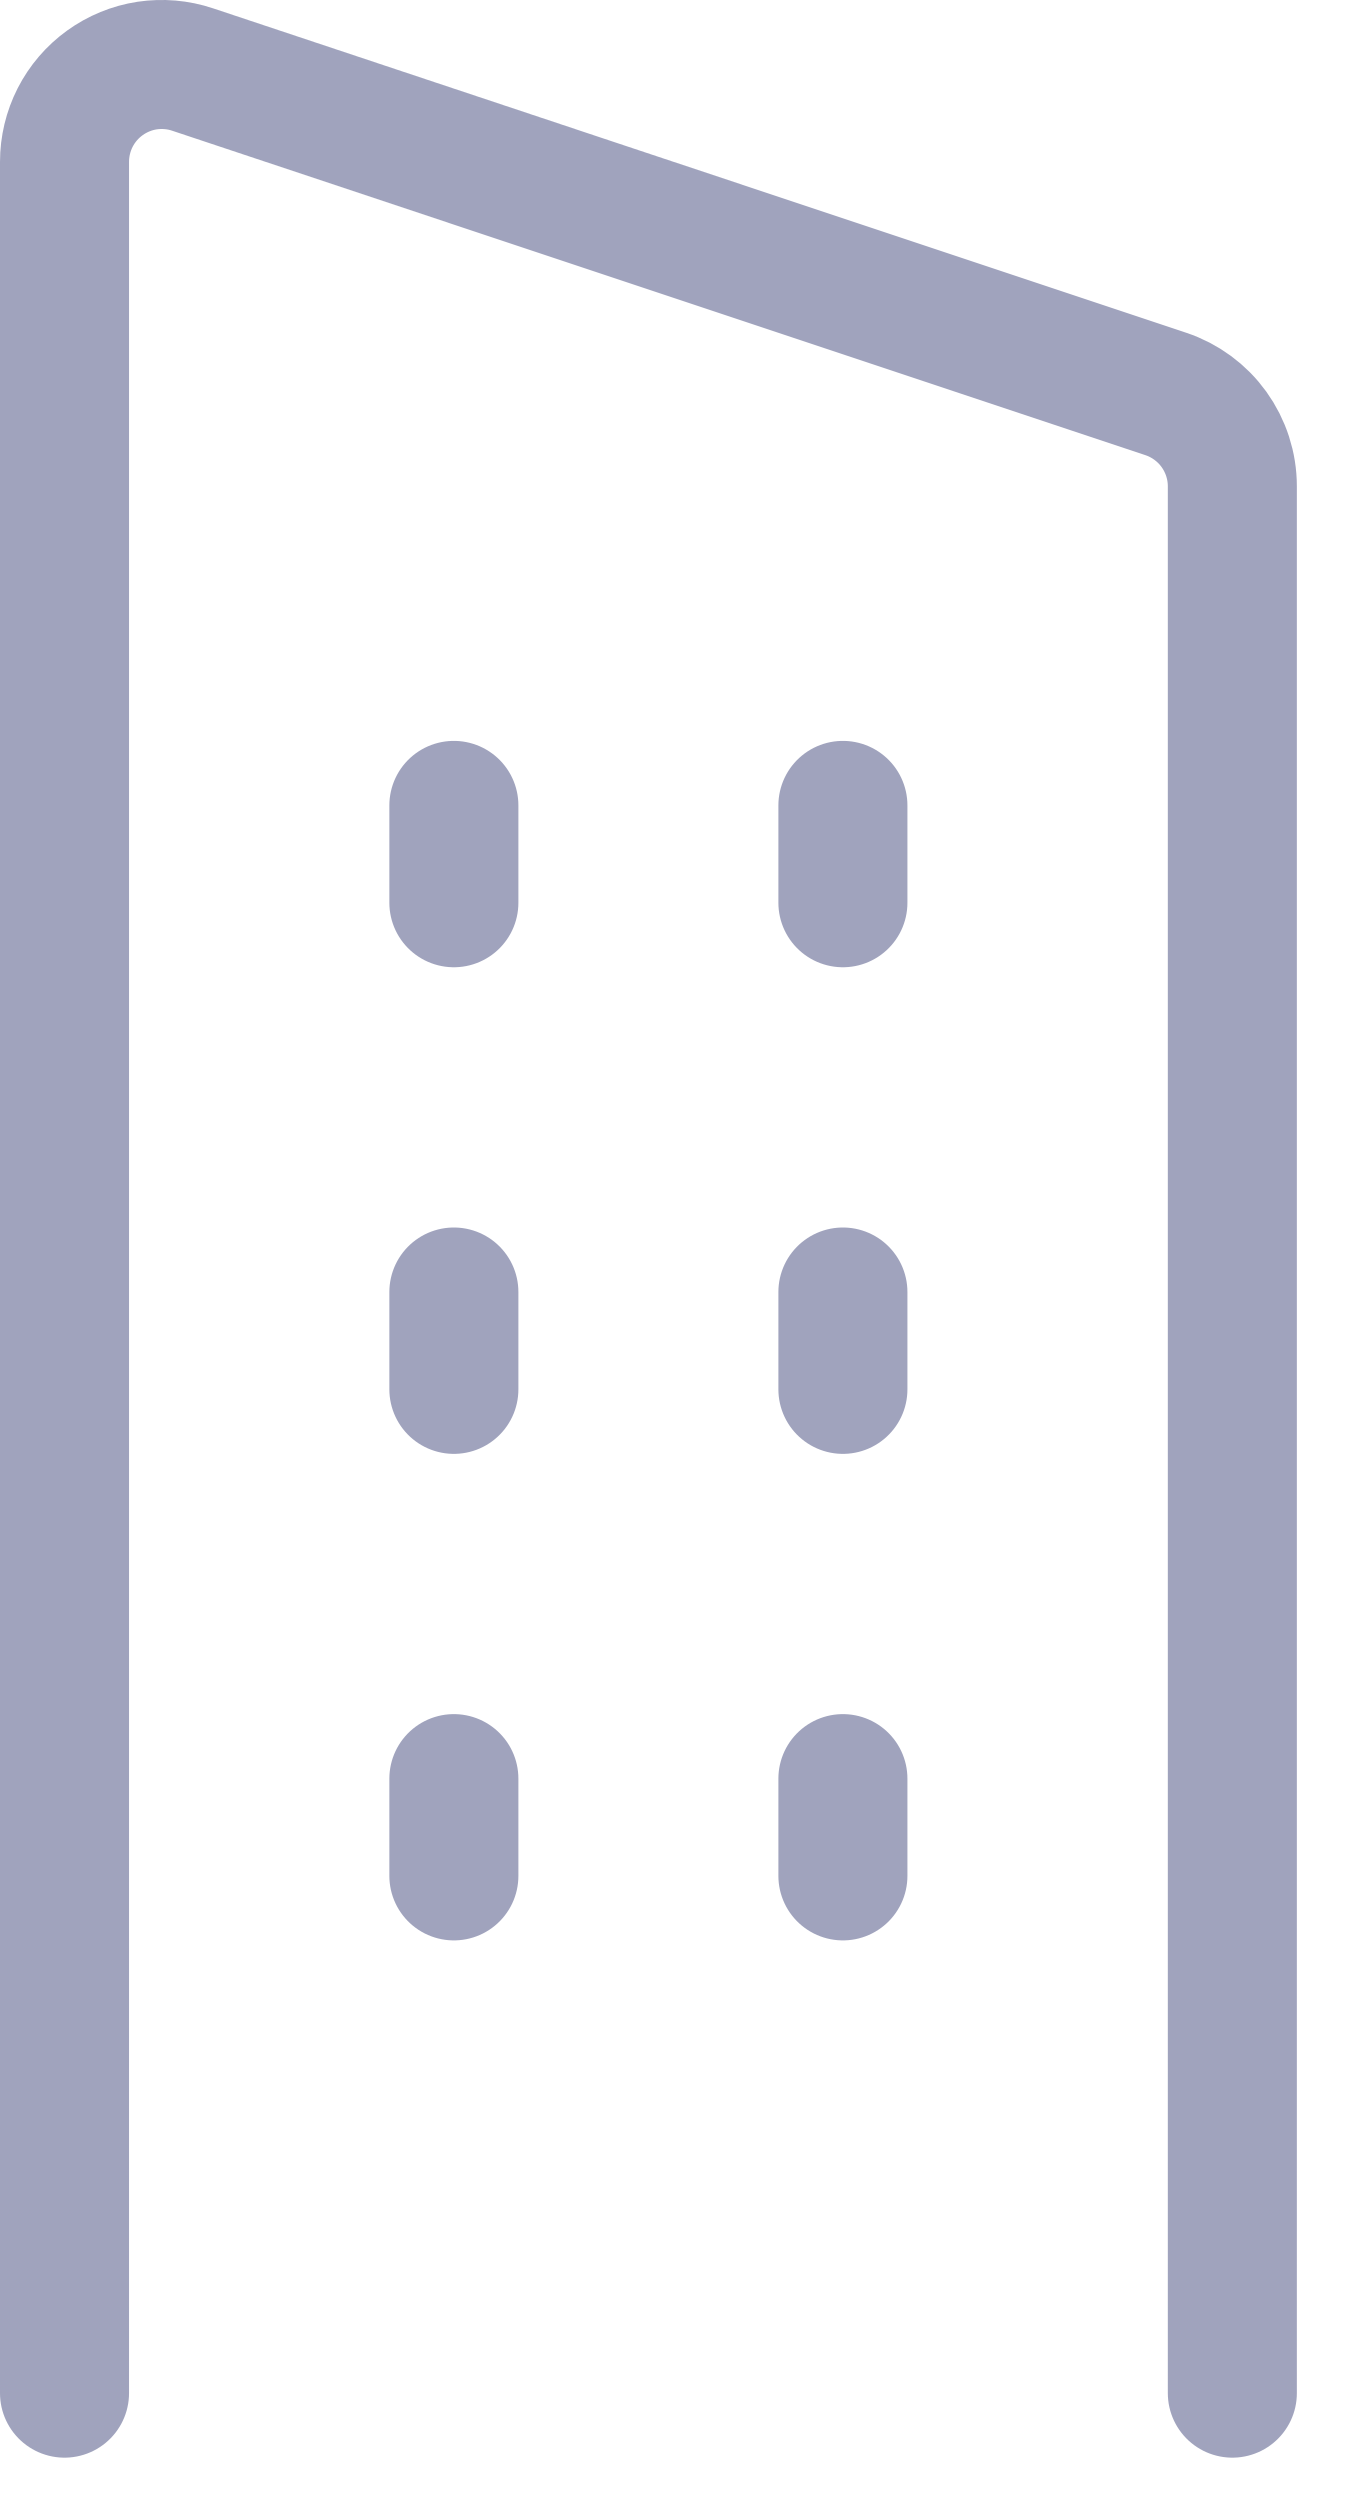
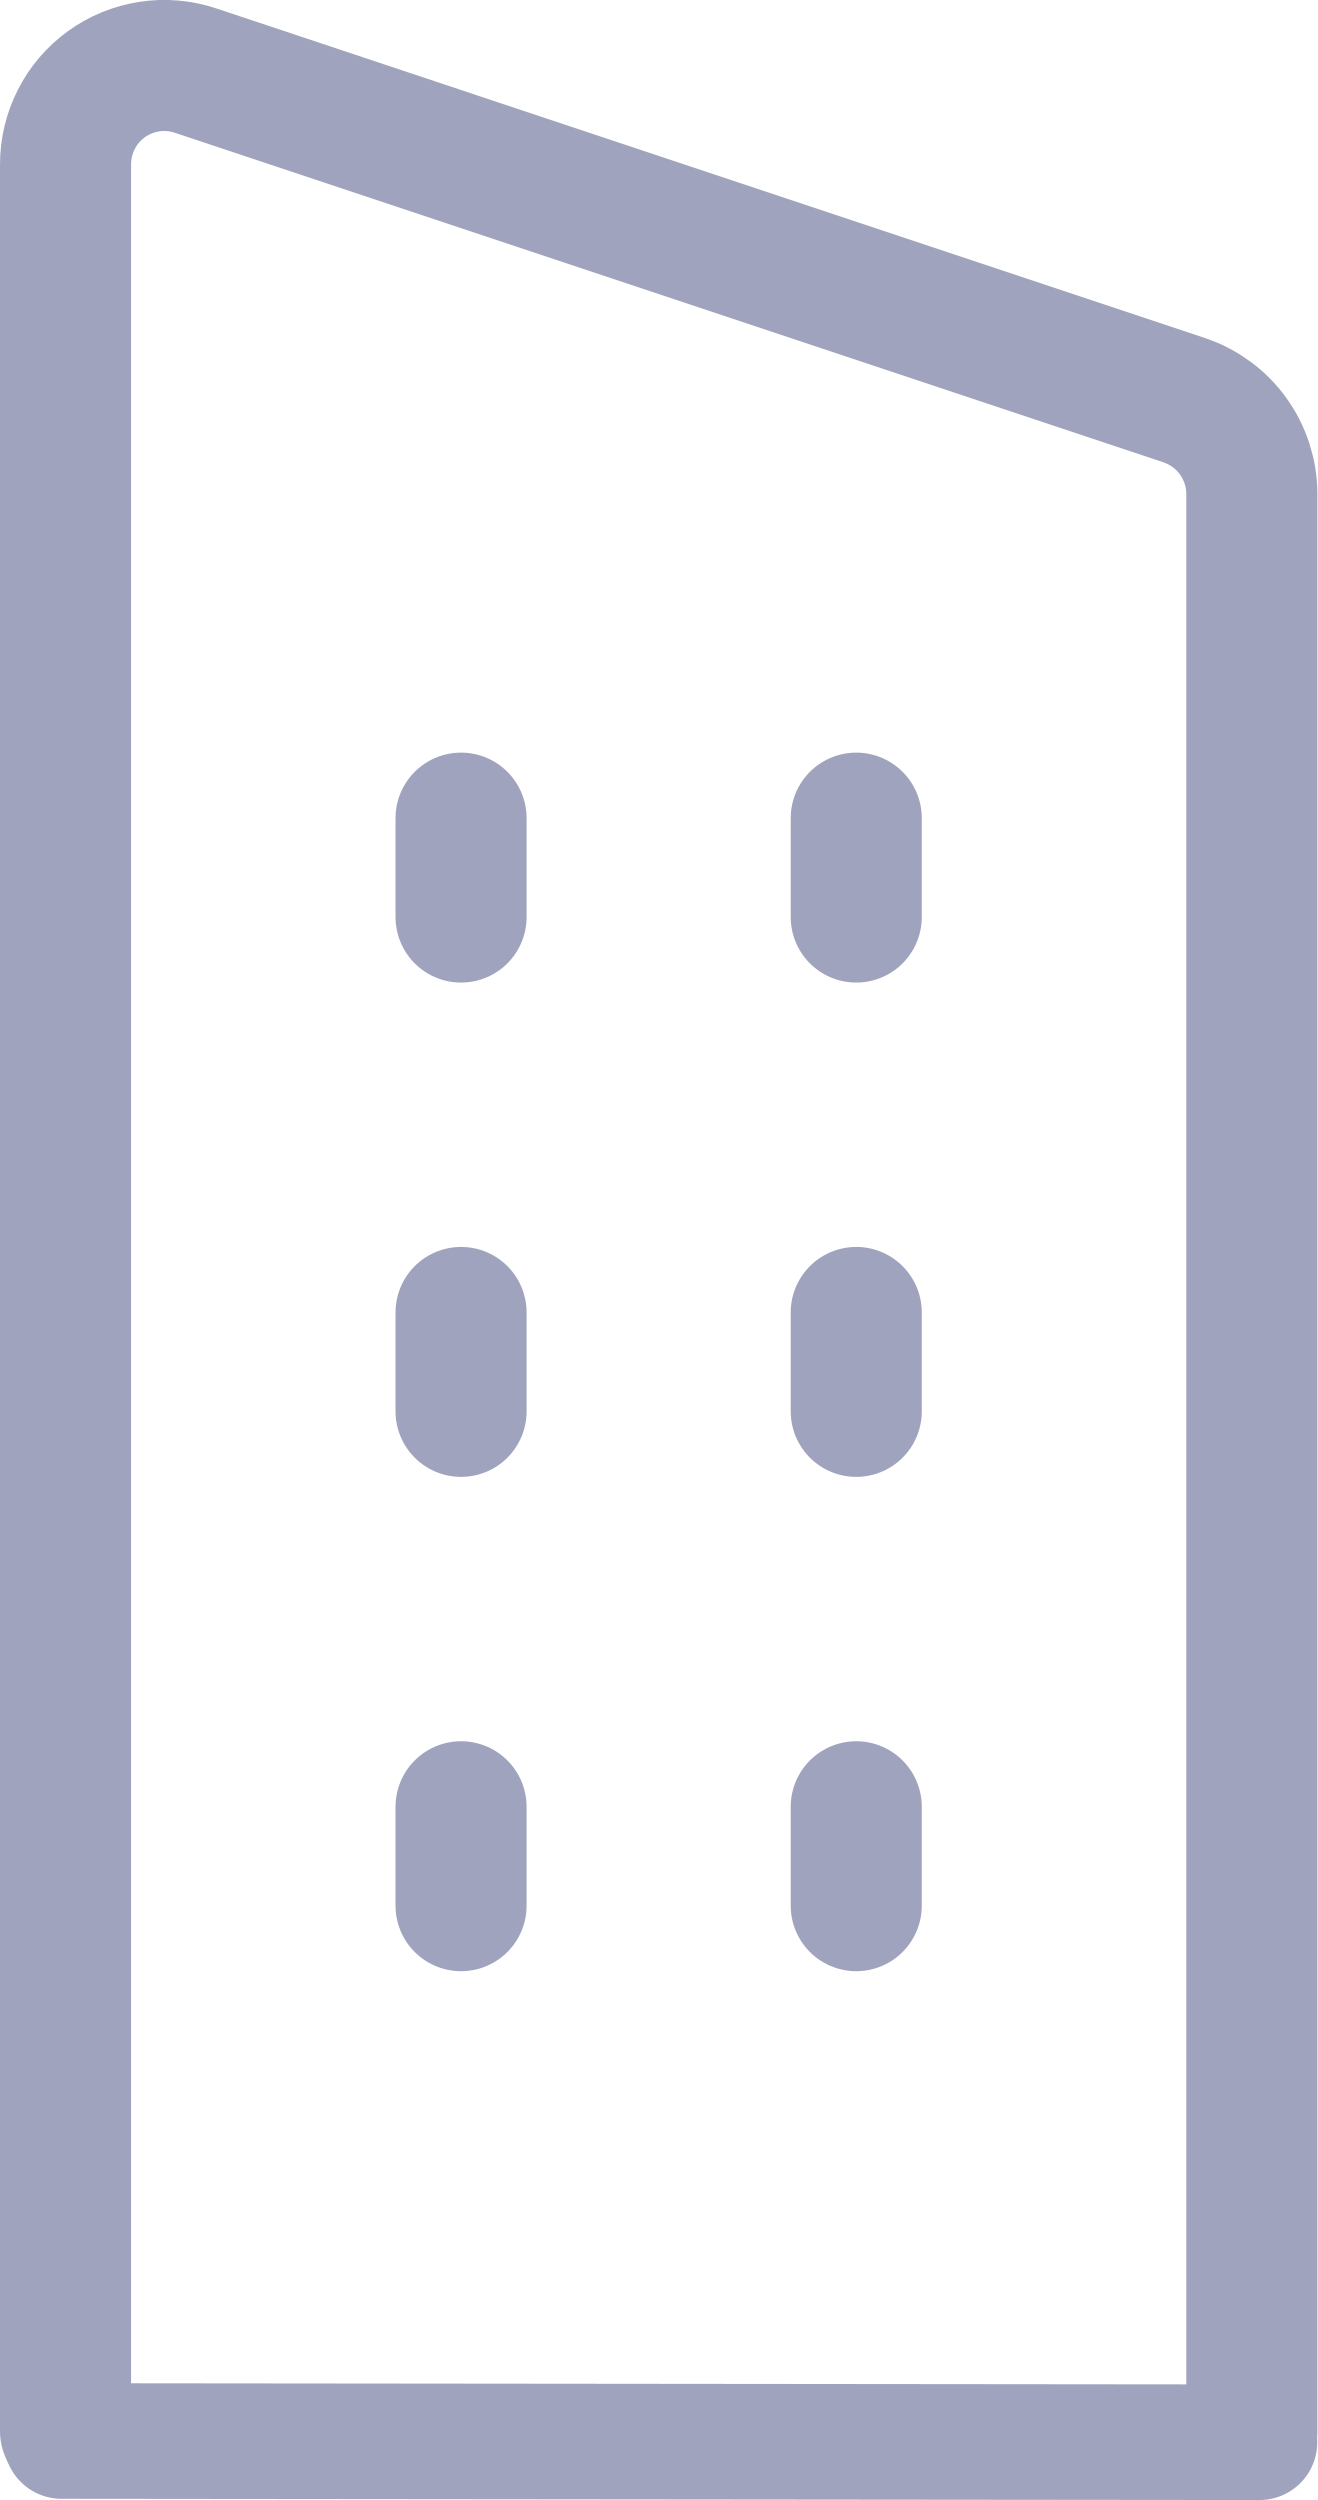
- <svg xmlns="http://www.w3.org/2000/svg" width="17" height="31" viewBox="0 0 17 31" fill="none">
-   <path d="M15.281 29.675V6.03C15.281 5.777 15.201 5.53 15.053 5.324C14.905 5.119 14.696 4.965 14.456 4.885L2.388 0.862C2.207 0.801 2.013 0.785 1.824 0.813C1.635 0.842 1.455 0.916 1.3 1.028C1.145 1.14 1.019 1.287 0.932 1.457C0.845 1.628 0.8 1.817 0.8 2.008V29.675" stroke="#A0A3BD" stroke-width="1.6" stroke-linecap="round" stroke-linejoin="round" />
-   <path d="M10.452 22.055V23.261" stroke="#A0A3BD" stroke-width="1.6" stroke-linecap="round" stroke-linejoin="round" />
-   <path d="M10.452 16.021V17.228" stroke="#A0A3BD" stroke-width="1.6" stroke-linecap="round" stroke-linejoin="round" />
-   <path d="M10.452 9.987V11.194" stroke="#A0A3BD" stroke-width="1.6" stroke-linecap="round" stroke-linejoin="round" />
-   <path d="M5.628 22.055V23.261" stroke="#A0A3BD" stroke-width="1.6" stroke-linecap="round" stroke-linejoin="round" />
-   <path d="M5.628 16.021V17.228" stroke="#A0A3BD" stroke-width="1.6" stroke-linecap="round" stroke-linejoin="round" />
-   <path d="M5.628 9.987V11.194" stroke="#A0A3BD" stroke-width="1.6" stroke-linecap="round" stroke-linejoin="round" />
+ <svg xmlns="http://www.w3.org/2000/svg" width="16.081" height="30.517" viewBox="0 0 16.081 30.517" fill="none" version="1.1" id="svg7">
+   <defs id="defs7" />
+   <path d="M 15.281,29.675 V 6.031 c -10e-5,-0.253 -0.08,-0.5 -0.228,-0.706 -0.148,-0.206 -0.357,-0.359 -0.597,-0.44 L 2.388,0.862 c -0.181,-0.061 -0.375,-0.078 -0.564,-0.049 -0.189,0.029 -0.369,0.102 -0.524,0.214 -0.155,0.112 -0.282,0.259 -0.368,0.43 -0.087,0.17 -0.132,0.359 -0.132,0.551 V 29.675" stroke="#a0a3bd" stroke-width="1.6" stroke-linecap="round" stroke-linejoin="round" id="path1" />
+   <path d="m 10.452,22.055 v 1.207" stroke="#a0a3bd" stroke-width="1.6" stroke-linecap="round" stroke-linejoin="round" id="path2" />
+   <path d="m 10.452,16.021 v 1.207" stroke="#a0a3bd" stroke-width="1.6" stroke-linecap="round" stroke-linejoin="round" id="path3" />
+   <path d="M 10.452,9.987 V 11.194" stroke="#a0a3bd" stroke-width="1.6" stroke-linecap="round" stroke-linejoin="round" id="path4" />
+   <path d="m 5.628,22.055 v 1.207" stroke="#a0a3bd" stroke-width="1.6" stroke-linecap="round" stroke-linejoin="round" id="path5" />
+   <path d="m 5.628,16.021 v 1.207" stroke="#a0a3bd" stroke-width="1.6" stroke-linecap="round" stroke-linejoin="round" id="path6" />
+   <path d="M 5.628,9.987 V 11.194" stroke="#a0a3bd" stroke-width="1.6" stroke-linecap="round" stroke-linejoin="round" id="path7" />
+   <path d="M 15.374,29.812 0.752,29.797" stroke="#a0a3bd" stroke-width="1.411" stroke-linecap="round" stroke-linejoin="round" id="path7-0" />
</svg>
